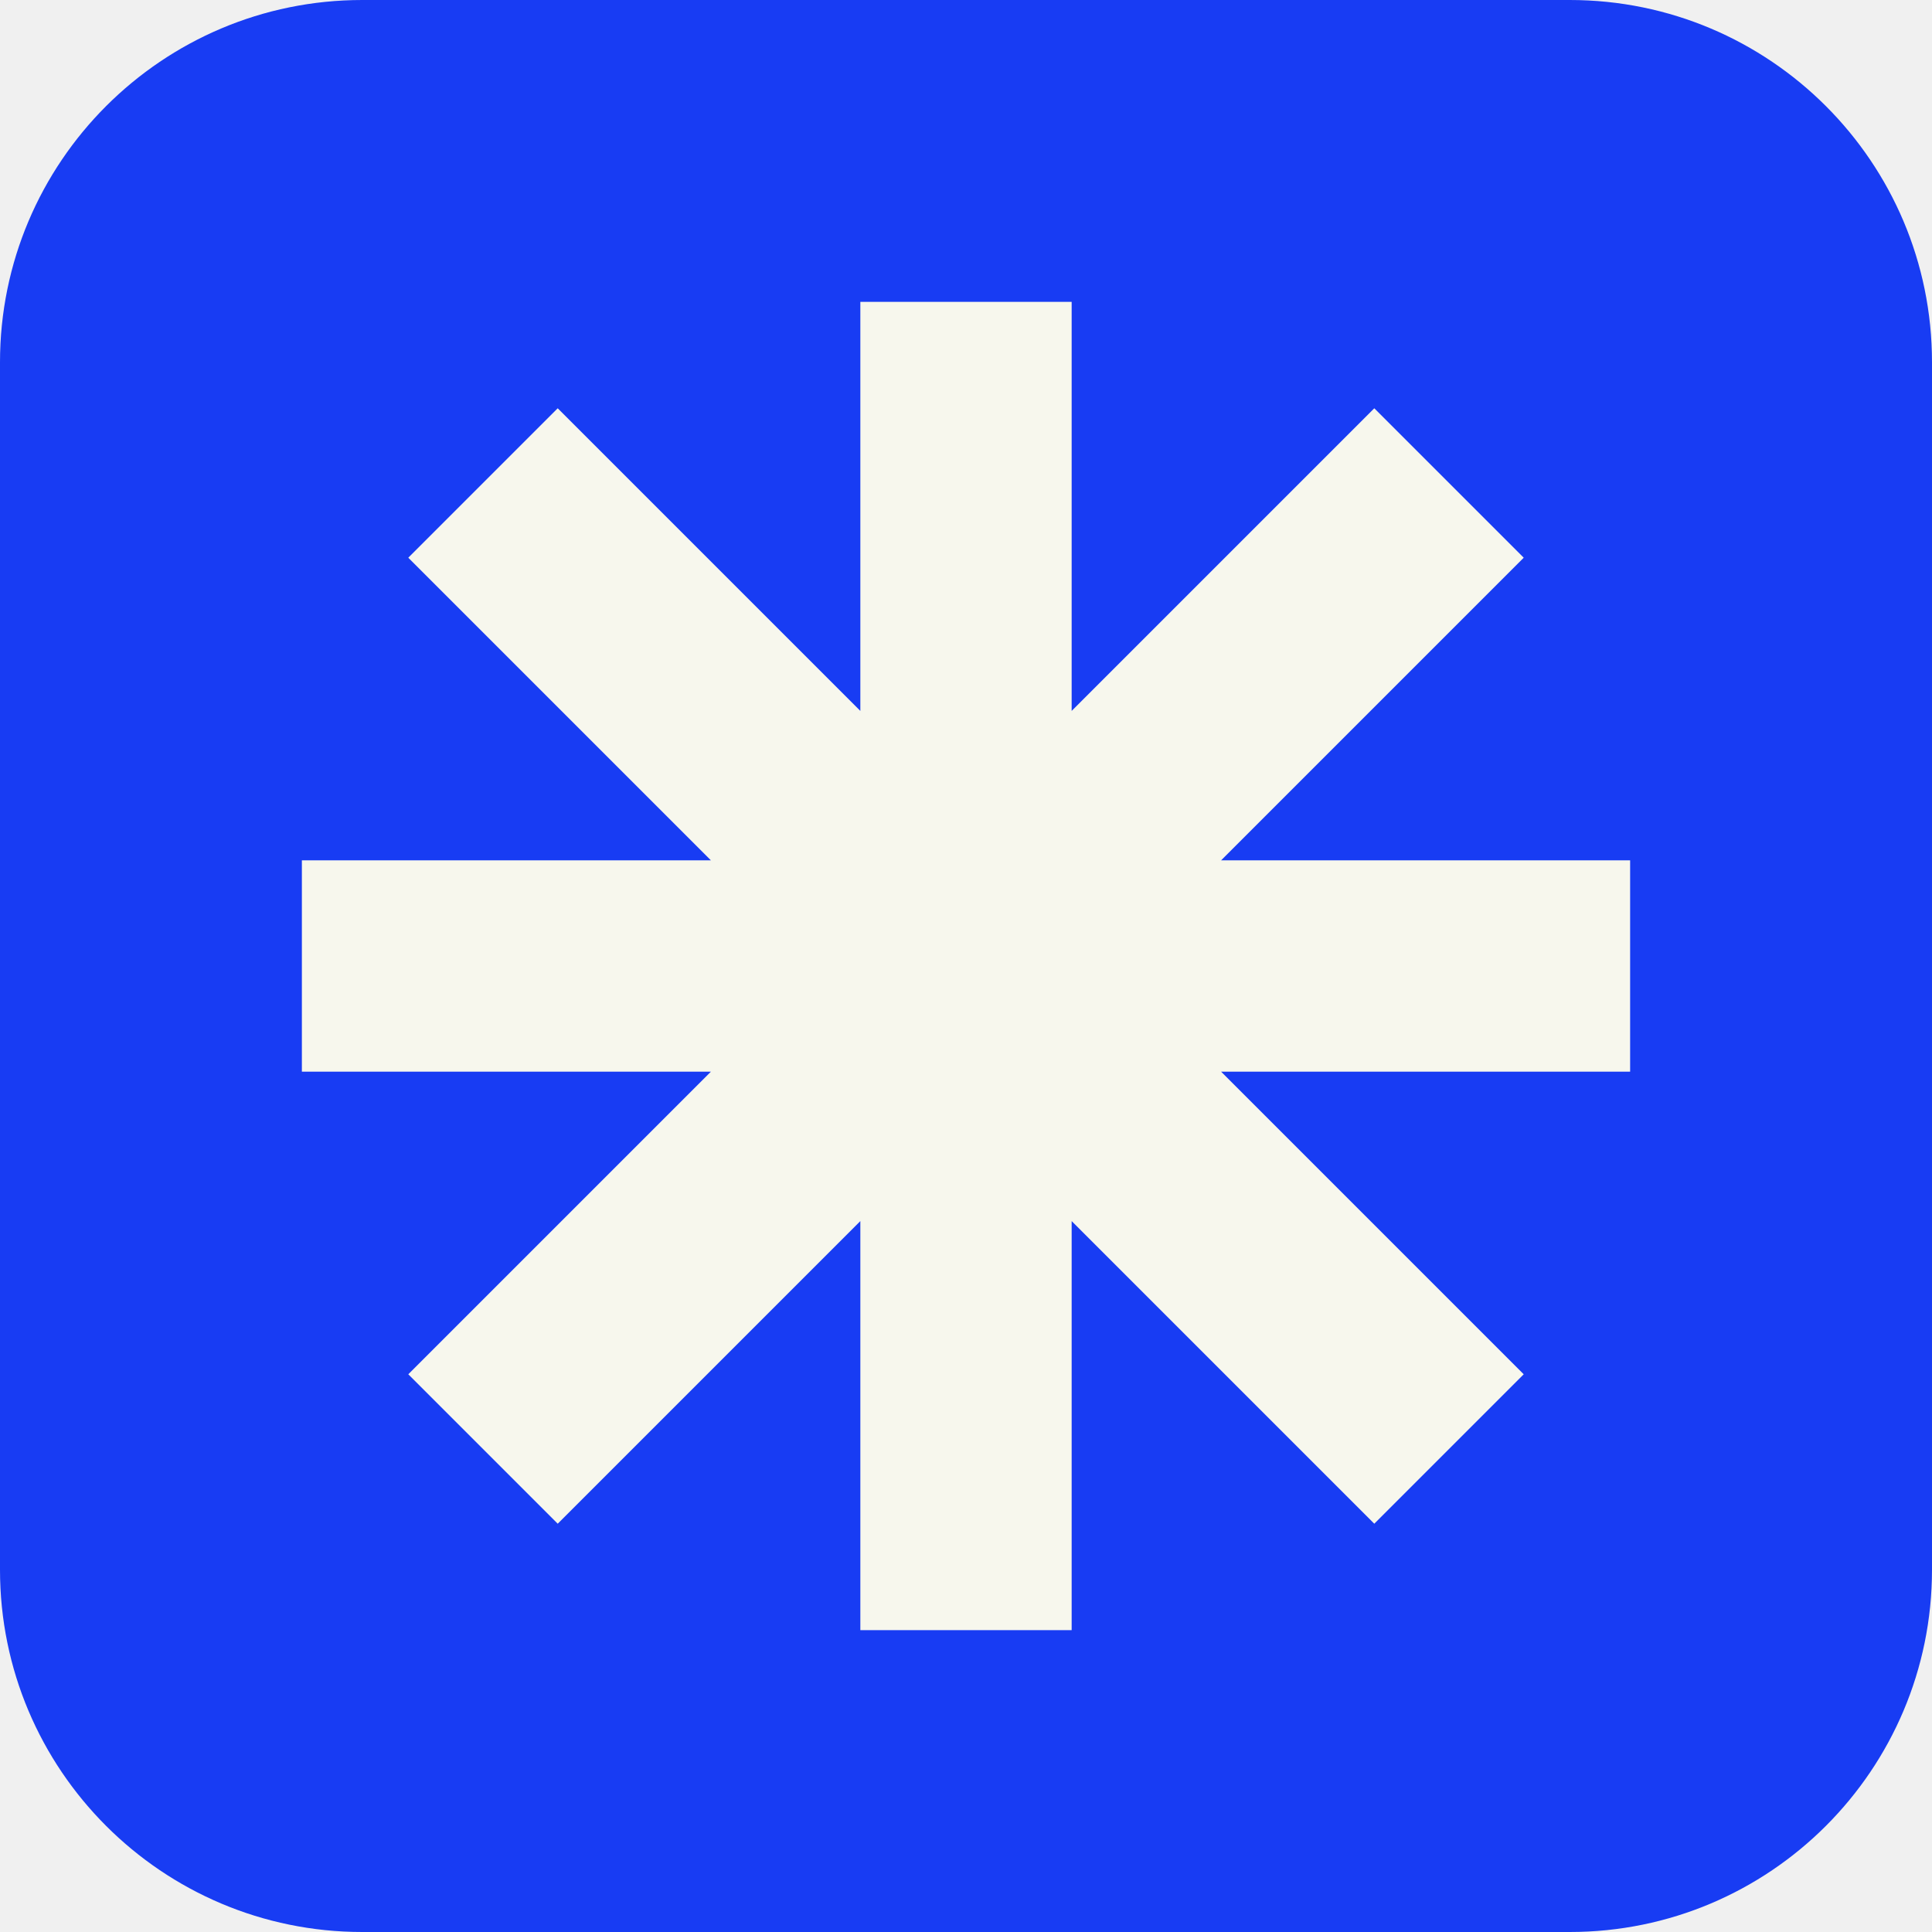
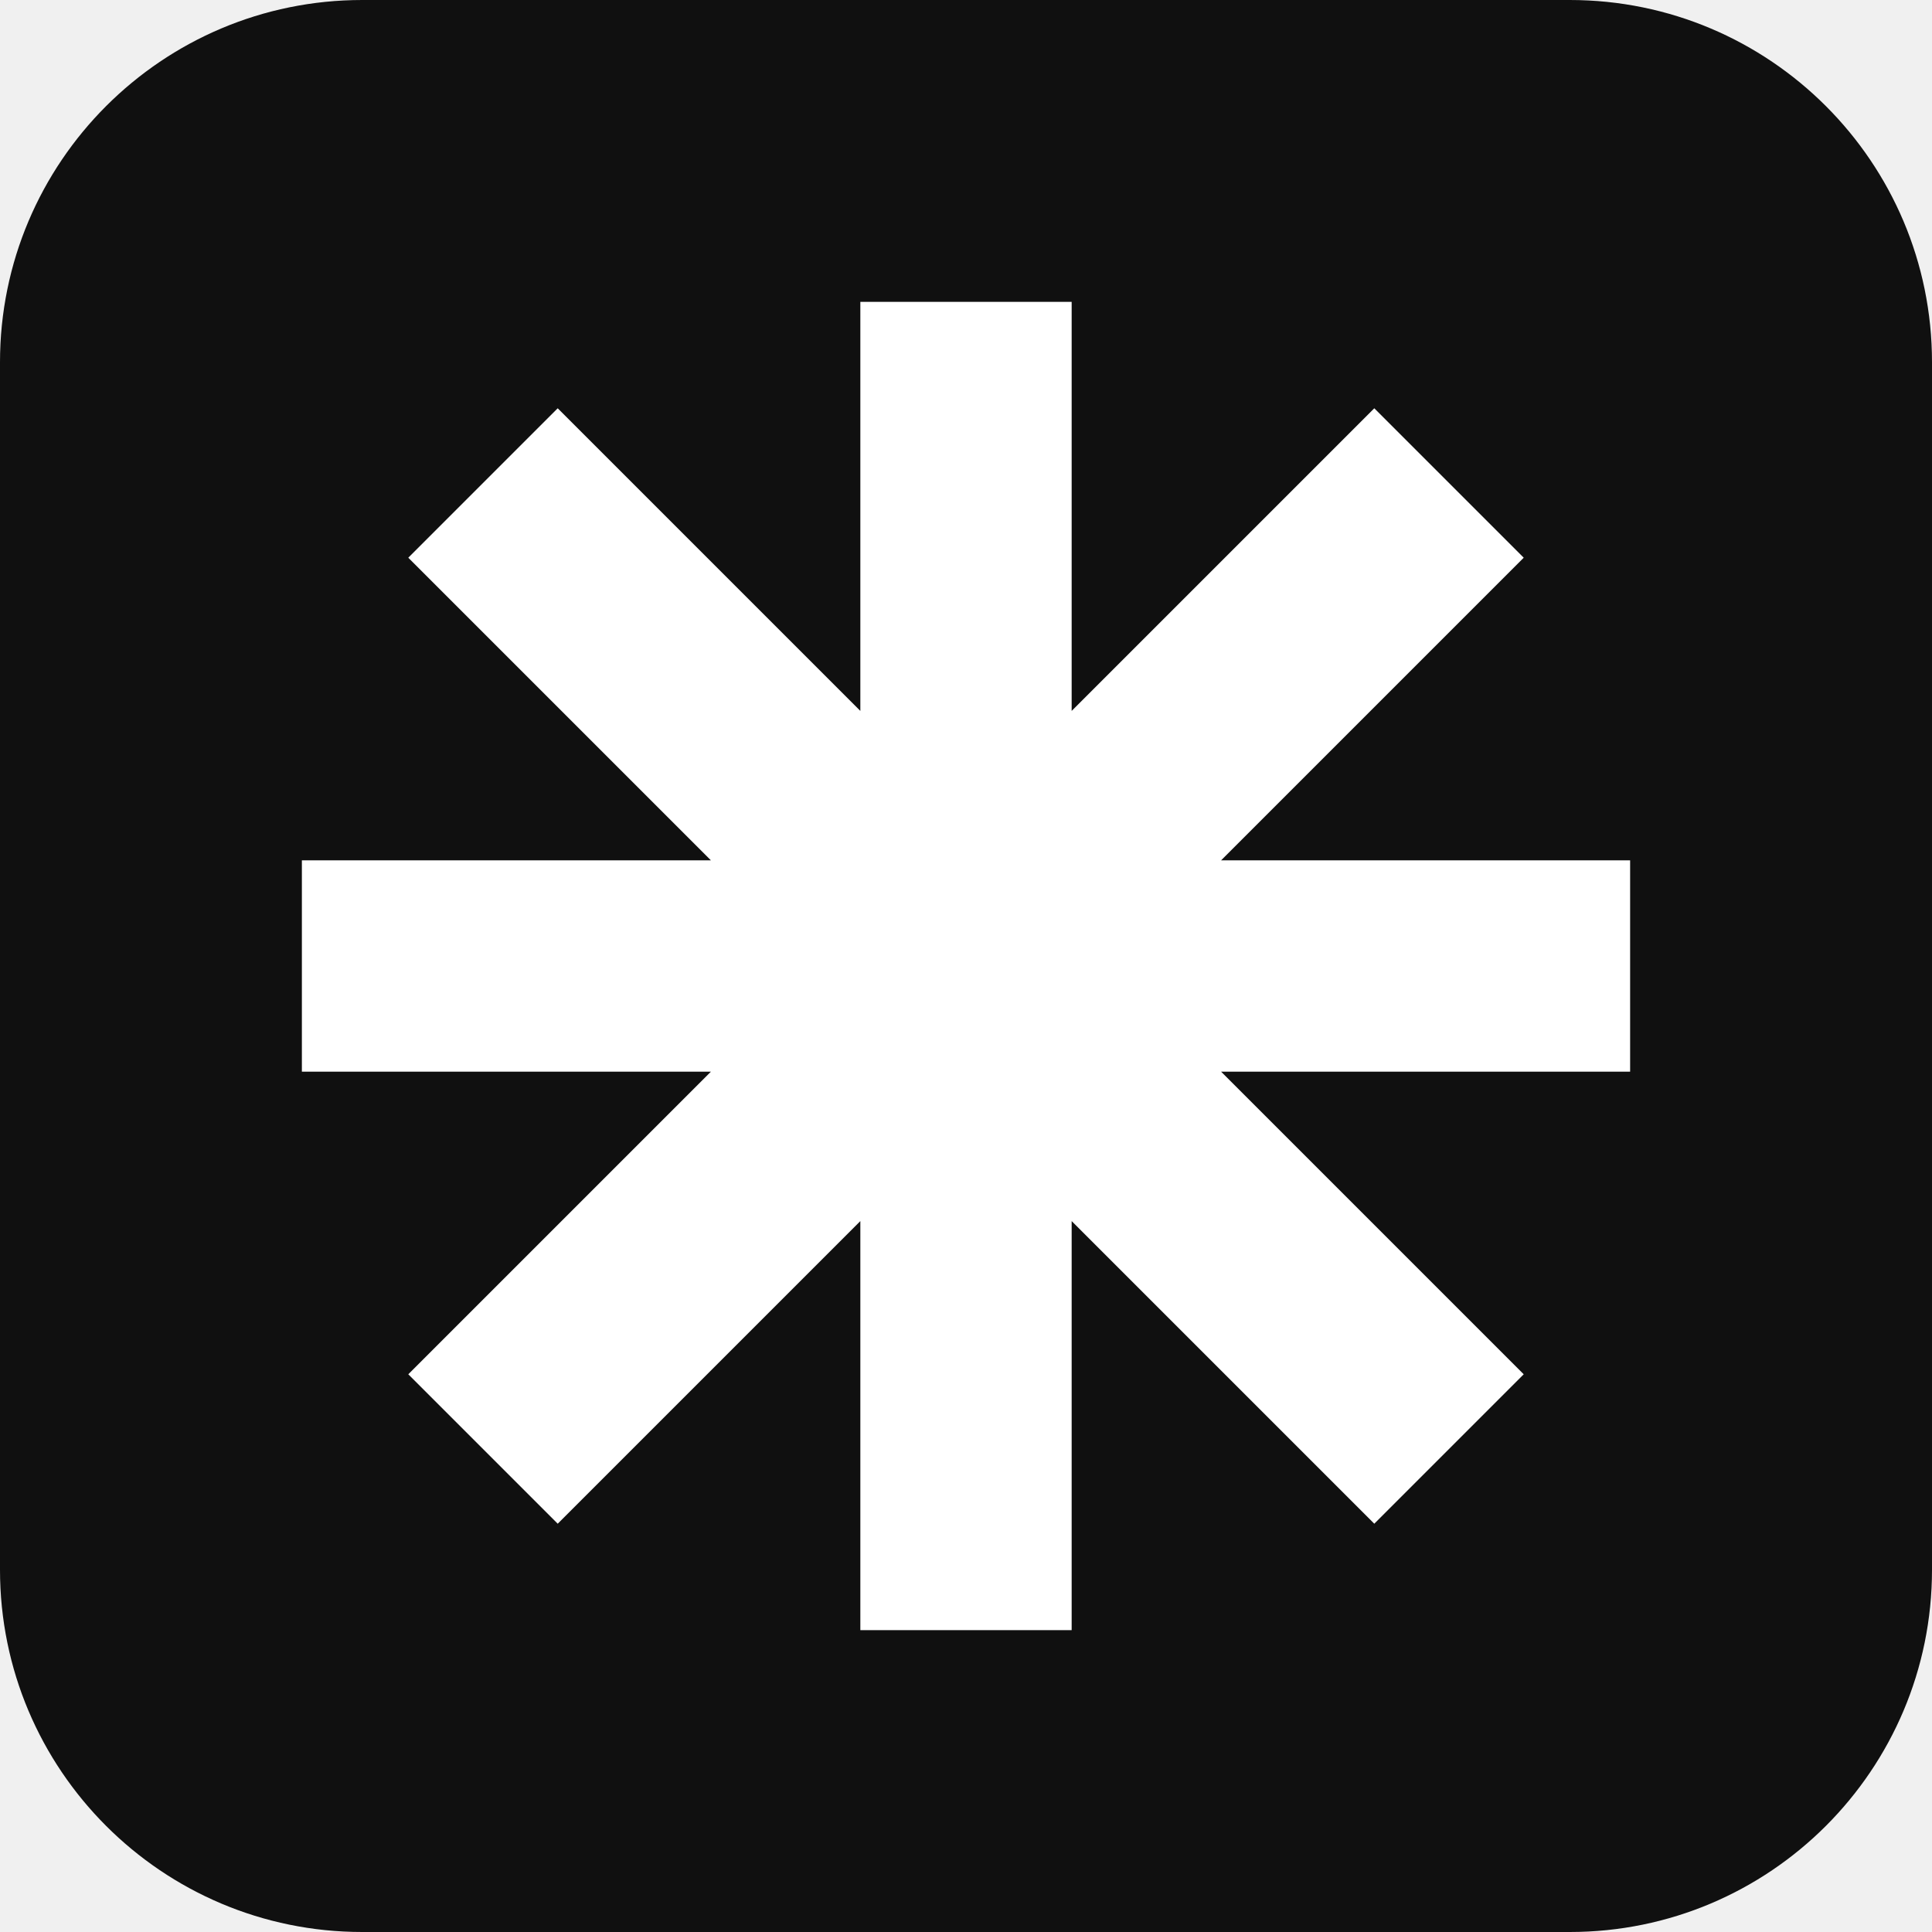
<svg xmlns="http://www.w3.org/2000/svg" viewBox="0 0 64 64">
-   <rect width="64" height="64" rx="12" fill="#183cf3" />
-   <g stroke="#f7f7ed" stroke-width="7">
+   <rect width="64" height="64" rx="12" fill="#101010" />
+   <g stroke="#ffffff" stroke-width="7">
    <path d="M32 10v44M10 32h44M16 16l32 32M16 48l32-32" />
  </g>
</svg>
